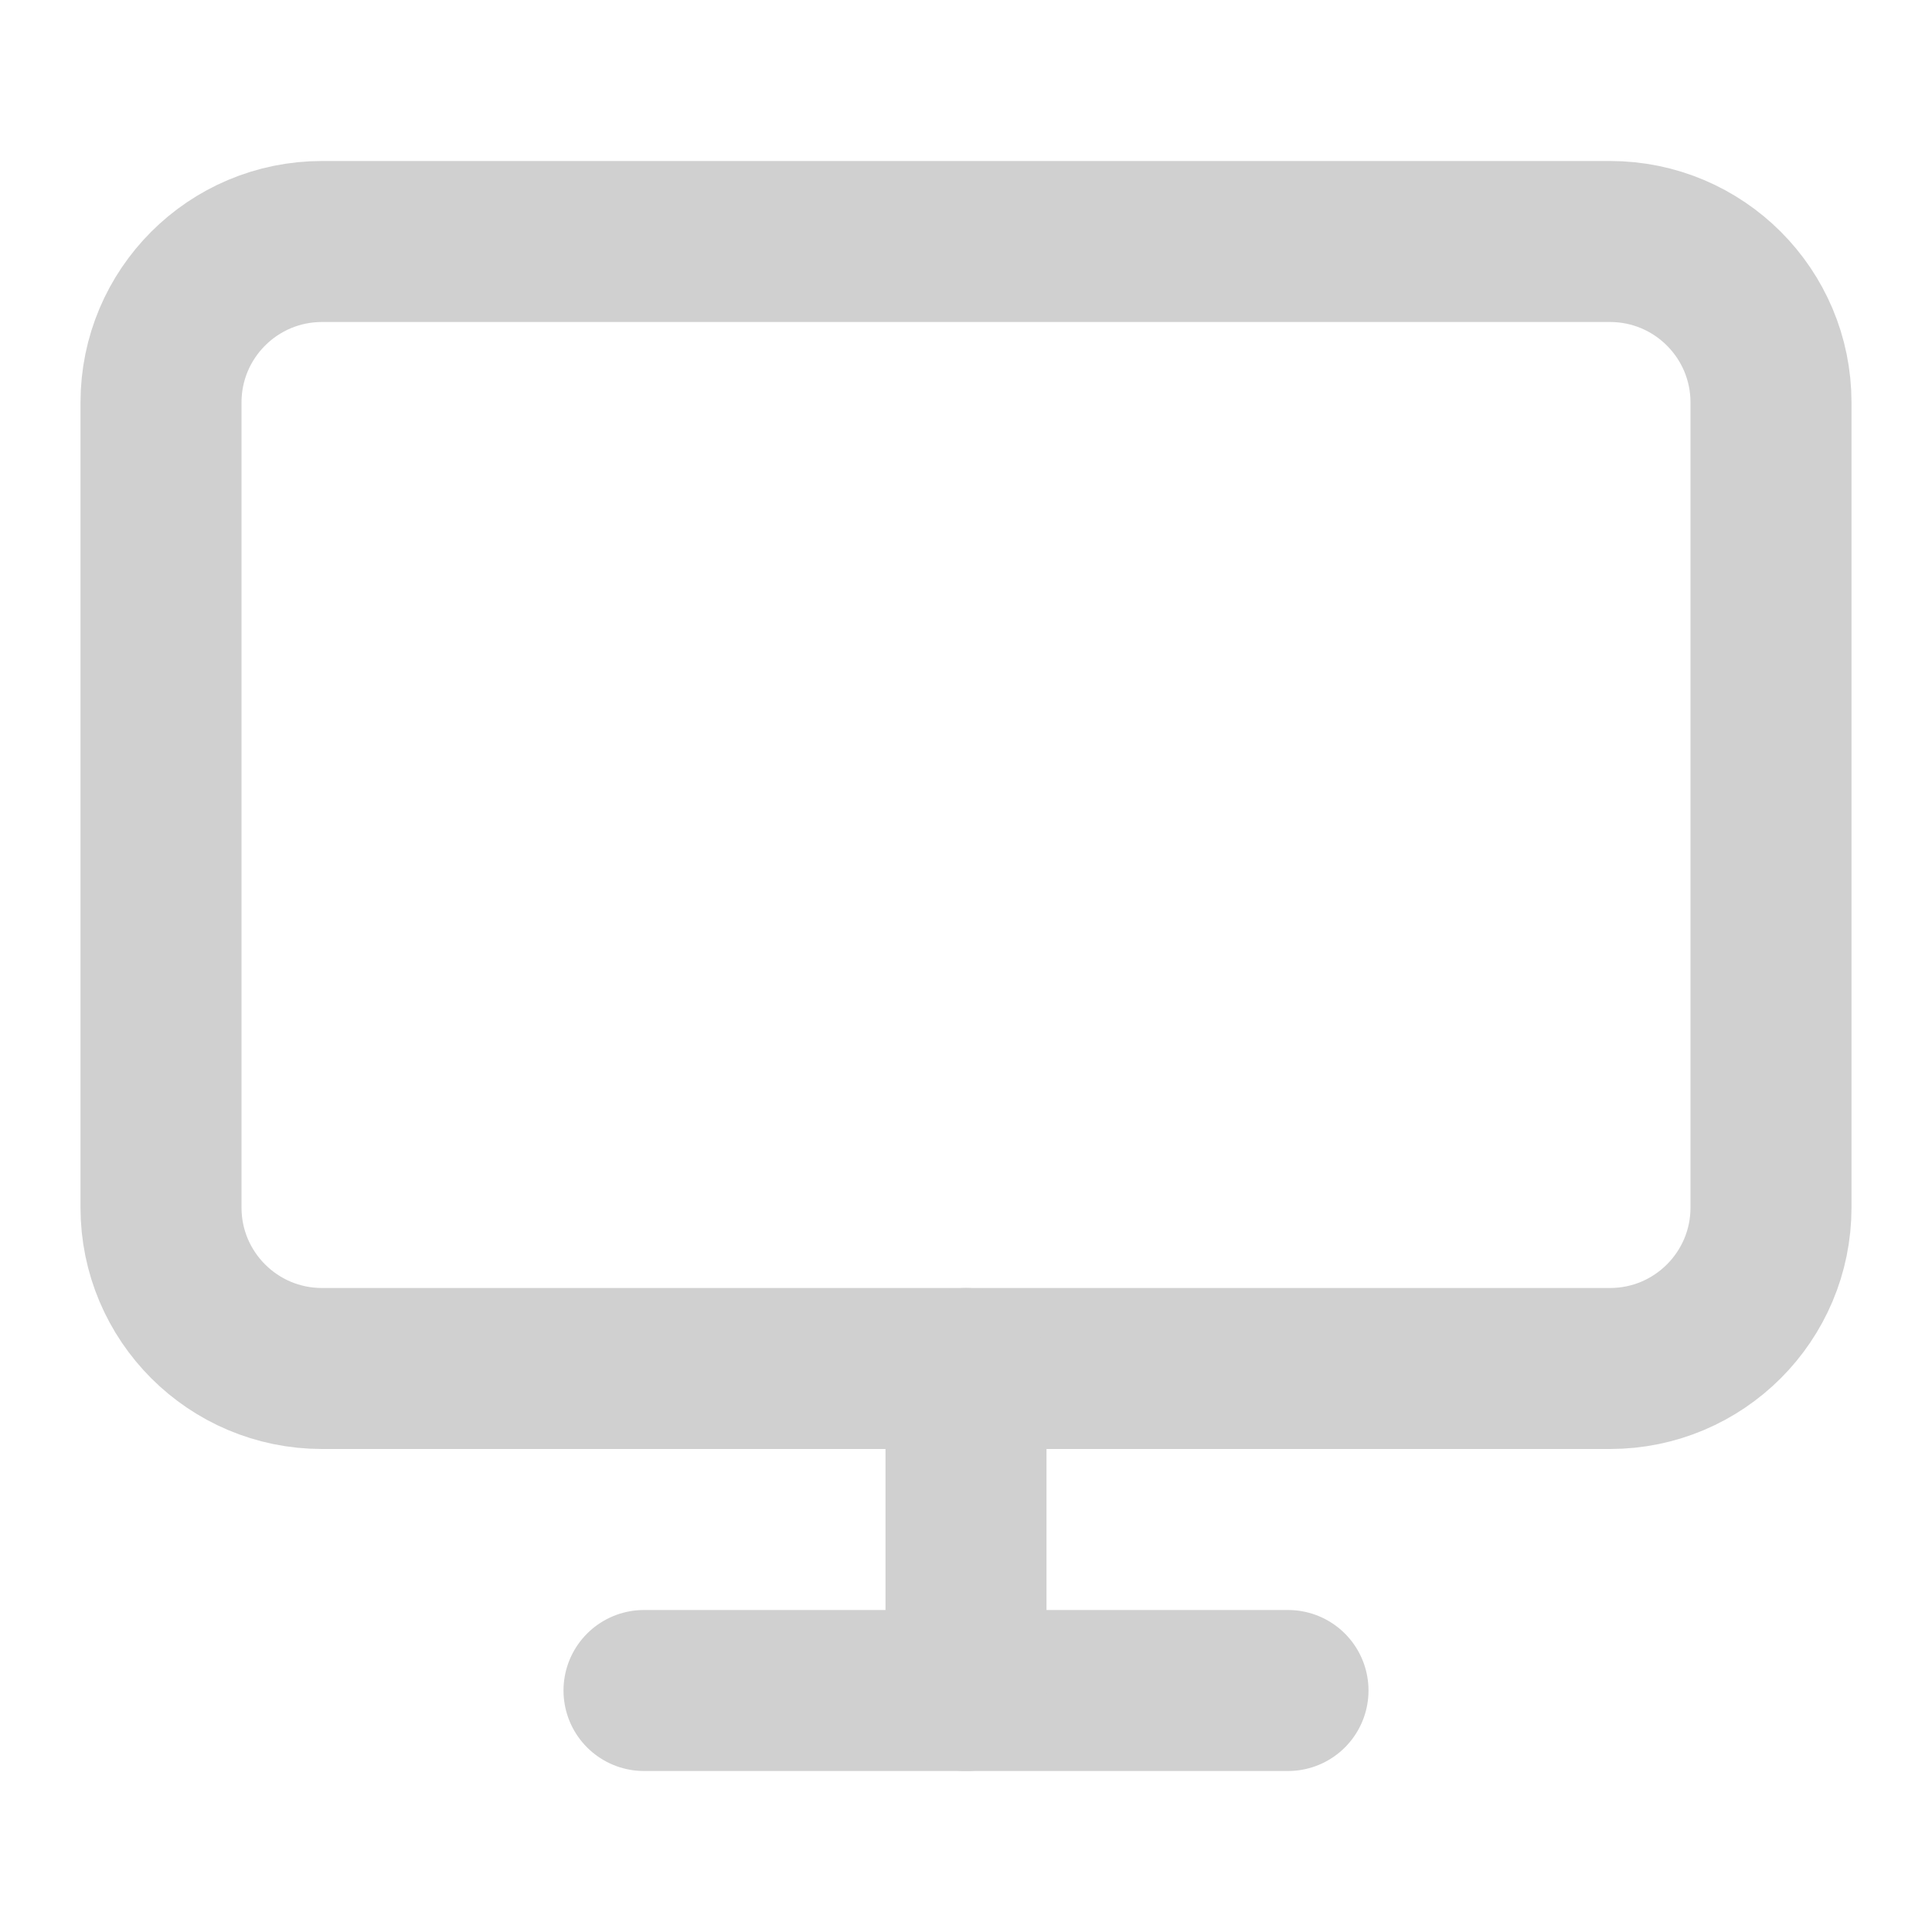
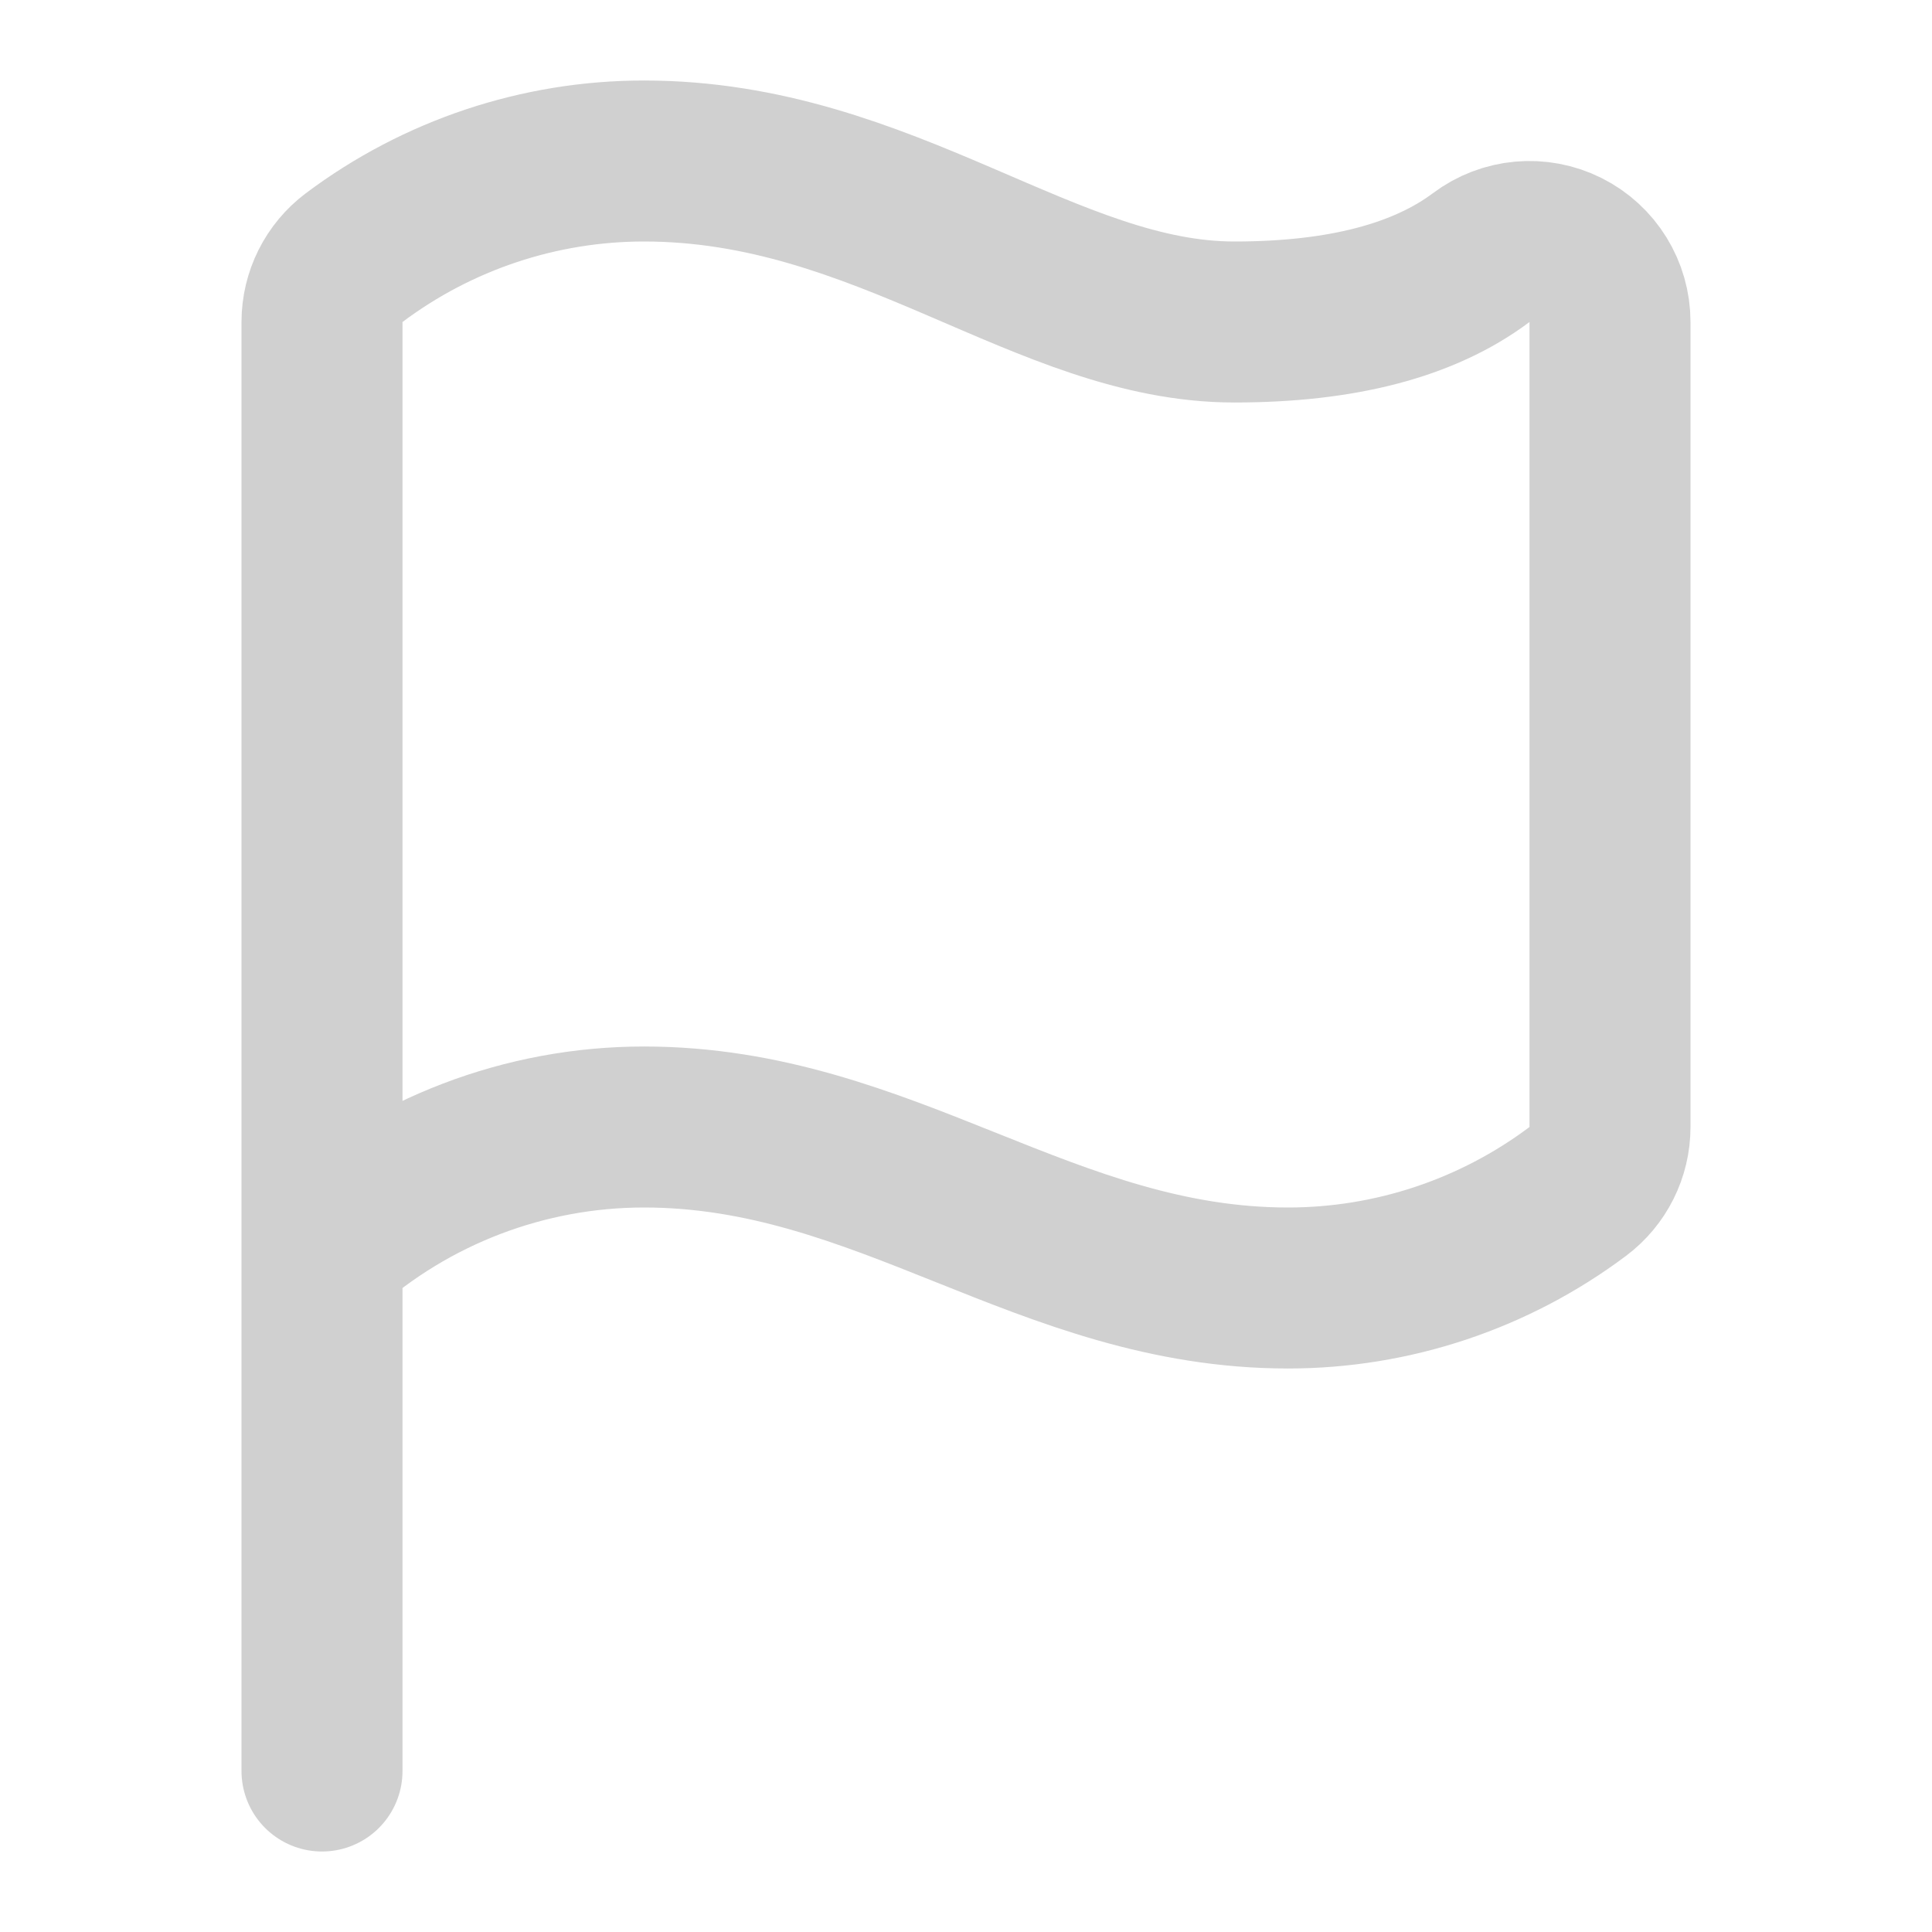
<svg xmlns="http://www.w3.org/2000/svg" viewBox="0 0 24 24" fill="none" stroke="#D0D0D0" stroke-width="2" stroke-linecap="round" stroke-linejoin="round">
-   <rect width="20" height="14" x="2" y="3" rx="2" />
-   <line x1="8" x2="16" y1="21" y2="21" />
-   <line x1="12" x2="12" y1="17" y2="21" />
+   <path d="M4 22V4a1 1 0 0 1 .4-.8A6 6 0 0 1 8 2c3 0 5 2 7.333 2q2 0 3.067-.8A1 1 0 0 1 20 4v10a1 1 0 0 1-.4.8A6 6 0 0 1 16 16c-3 0-5-2-8-2a6 6 0 0 0-4 1.528" />
</svg>
